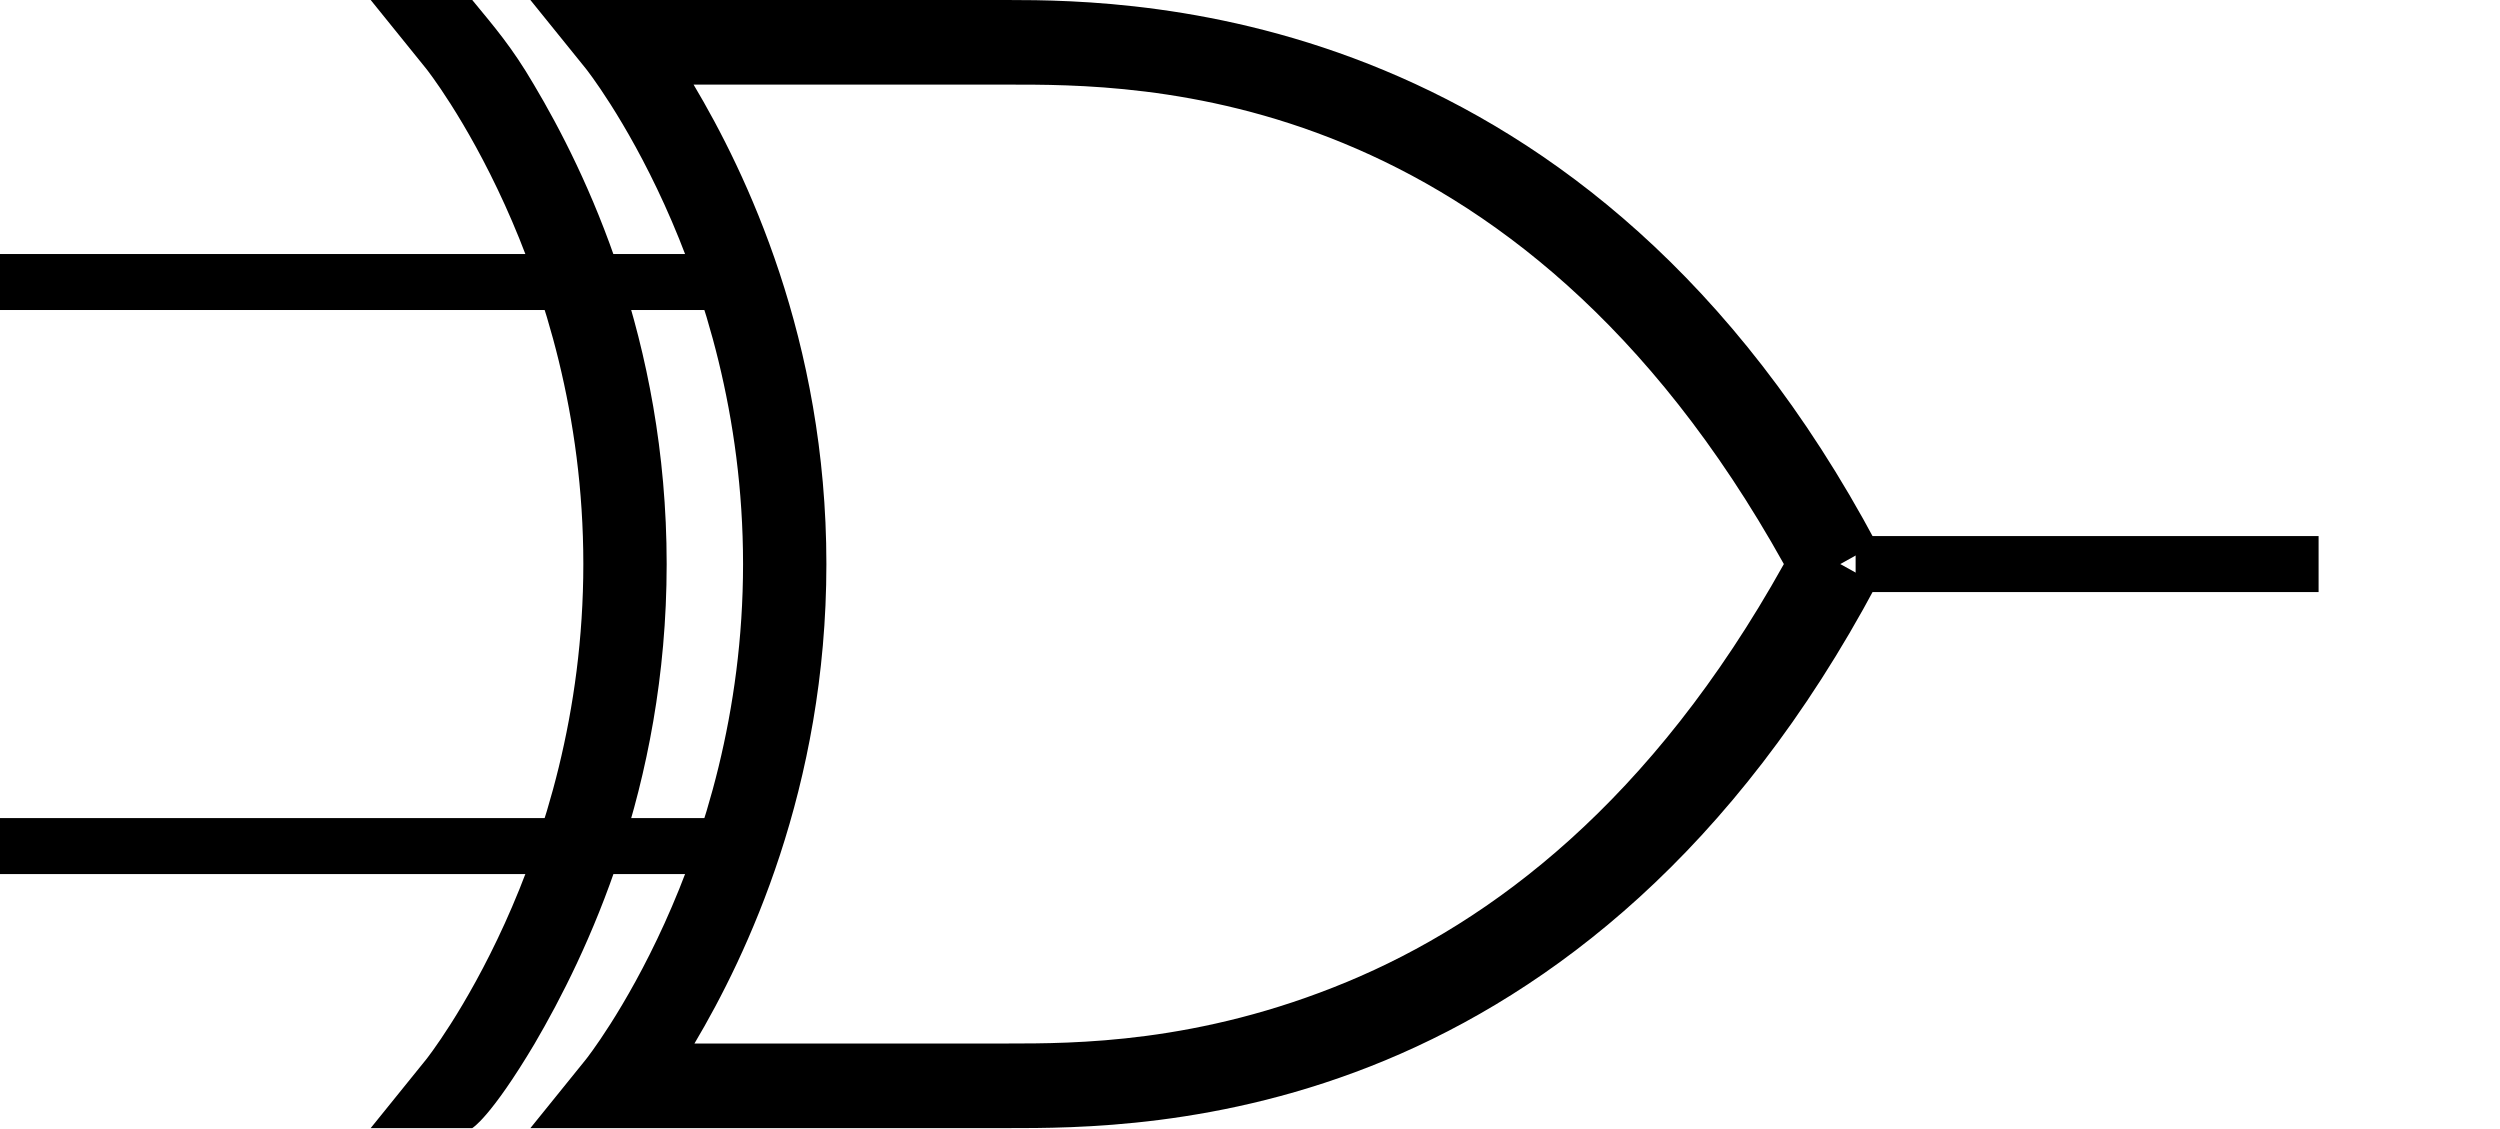
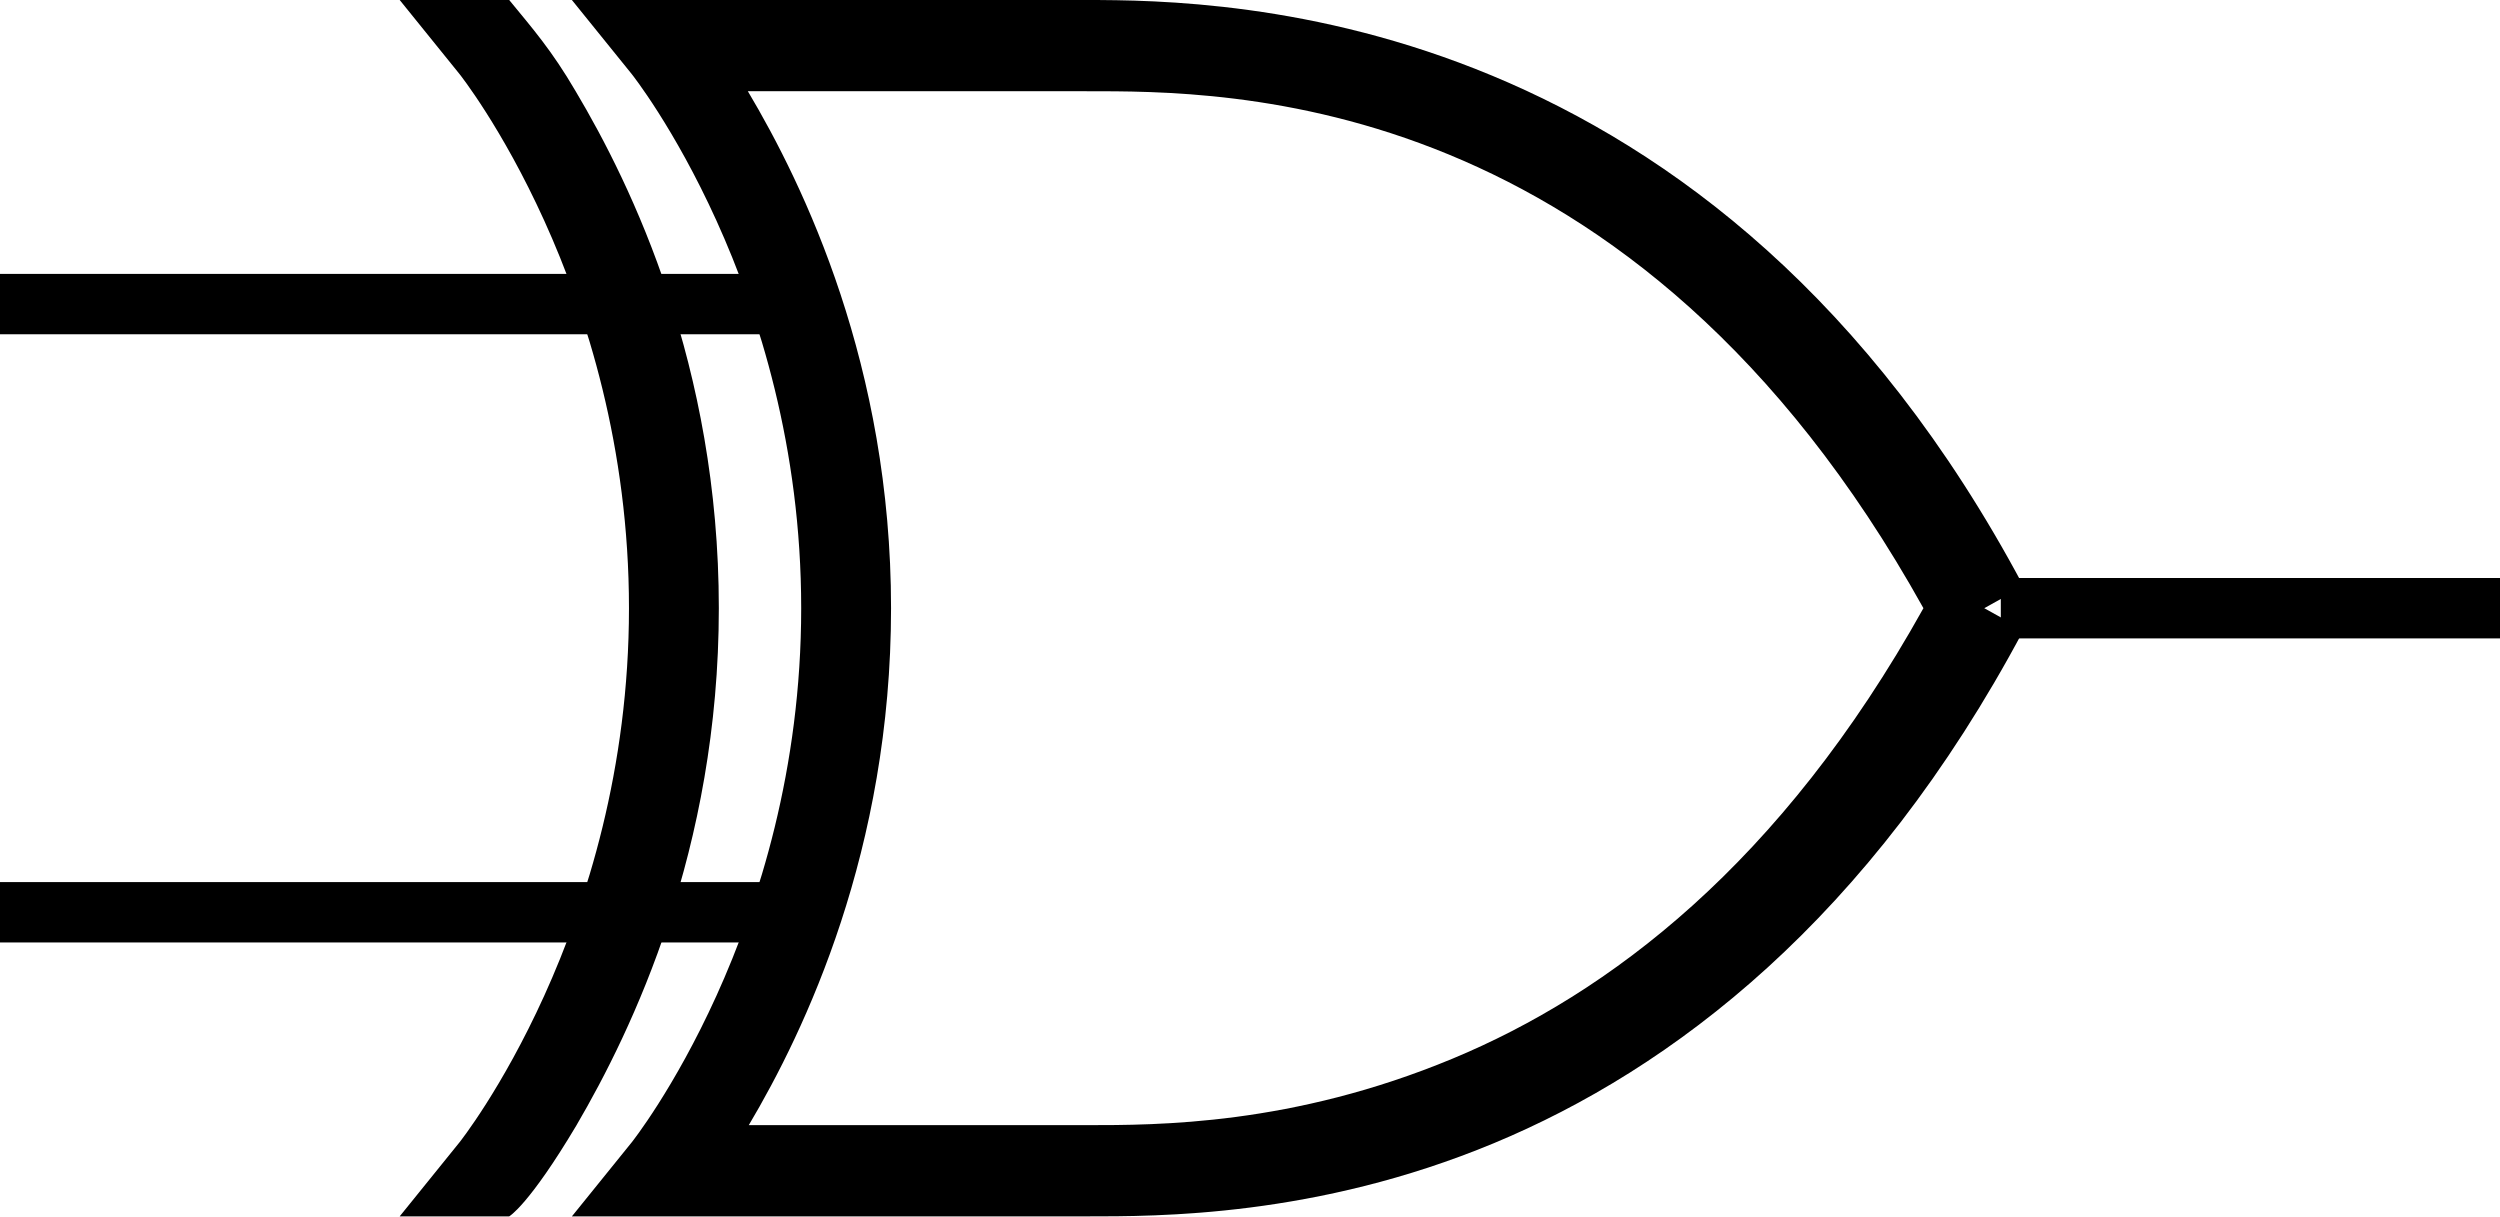
- <svg xmlns="http://www.w3.org/2000/svg" width="110.25" height="49.75" class="two-input-XOR" version="1.0">
+ <svg xmlns="http://www.w3.org/2000/svg" width="102.25" height="49.75" class="two-input-XOR" version="1.0">
  <g transform="translate(-5,-4.999999)">
    <path style="fill:none;stroke:#000000;stroke-width:2.469;stroke-linecap:butt;stroke-linejoin:miter;stroke-opacity:1" d="m 86.833,29.875 c 16.333,0 20.417,0 20.417,0" class="gate-output" />
    <path style="fill:none;stroke:#000000;stroke-width:2.469;stroke-linecap:butt;stroke-linejoin:miter;stroke-opacity:1" d="m 36.098,17.437 -31.098,0" class="gate-input" />
    <path style="fill:none;stroke:#000000;stroke-width:2.469;stroke-linecap:butt;stroke-linejoin:miter;stroke-opacity:1" d="m 37.294,42.312 -32.294,0" class="gate-input" />
    <g class="two-XOR" transform="matrix(1.225,0,0,1.24375,31.3375,-50.34687)">
      <path class="two-XOR" style="fill:#000000;fill-opacity:1;fill-rule:evenodd;stroke:none;stroke-width:3;stroke-linecap:butt;stroke-linejoin:miter;stroke-opacity:1" d="m -2.25,81.5 c -1.597,2.644 -2.25,3 -2.25,3 l -3.656,0 2,-2.438 c 0,0 5.656,-7 5.656,-17.563 0,-10.562 -5.656,-17.562 -5.656,-17.562 l -2,-2.438 3.656,0 c 0.781,0.938 1.422,1.656 2.219,3 1.873,3.1 4.781,9.027 4.781,17 0,7.951 -2.897,13.879 -4.75,17 z" />
      <path class="two-XOR" style="fill:#000000;fill-opacity:1;fill-rule:evenodd;stroke:none;stroke-width:3;stroke-linecap:butt;stroke-linejoin:miter;stroke-opacity:1" d="m -2.406,44.5 2,2.438 c 0,0 5.656,7 5.656,17.562 0,10.562 -5.656,17.562 -5.656,17.562 l -2,2.438 3.156,0 14,0 c 2.408,10e-7 7.69,0.025 13.625,-2.406 5.935,-2.431 12.537,-7.343 17.688,-16.875 L 44.75,64.5 46.062,63.781 C 35.759,44.716 19.507,44.5 14.75,44.5 l -14,0 -3.156,0 z m 5.875,3 11.281,0 c 4.684,0 18.287,-0.13 27.969,17 C 37.952,72.929 32.197,77.184 27,79.312 21.639,81.508 17.158,81.5 14.75,81.5 l -11.25,0 c 1.874,-3.108 4.75,-9.049 4.75,-17 0,-7.973 -2.909,-13.9 -4.781,-17 z" />
    </g>
  </g>
</svg>
